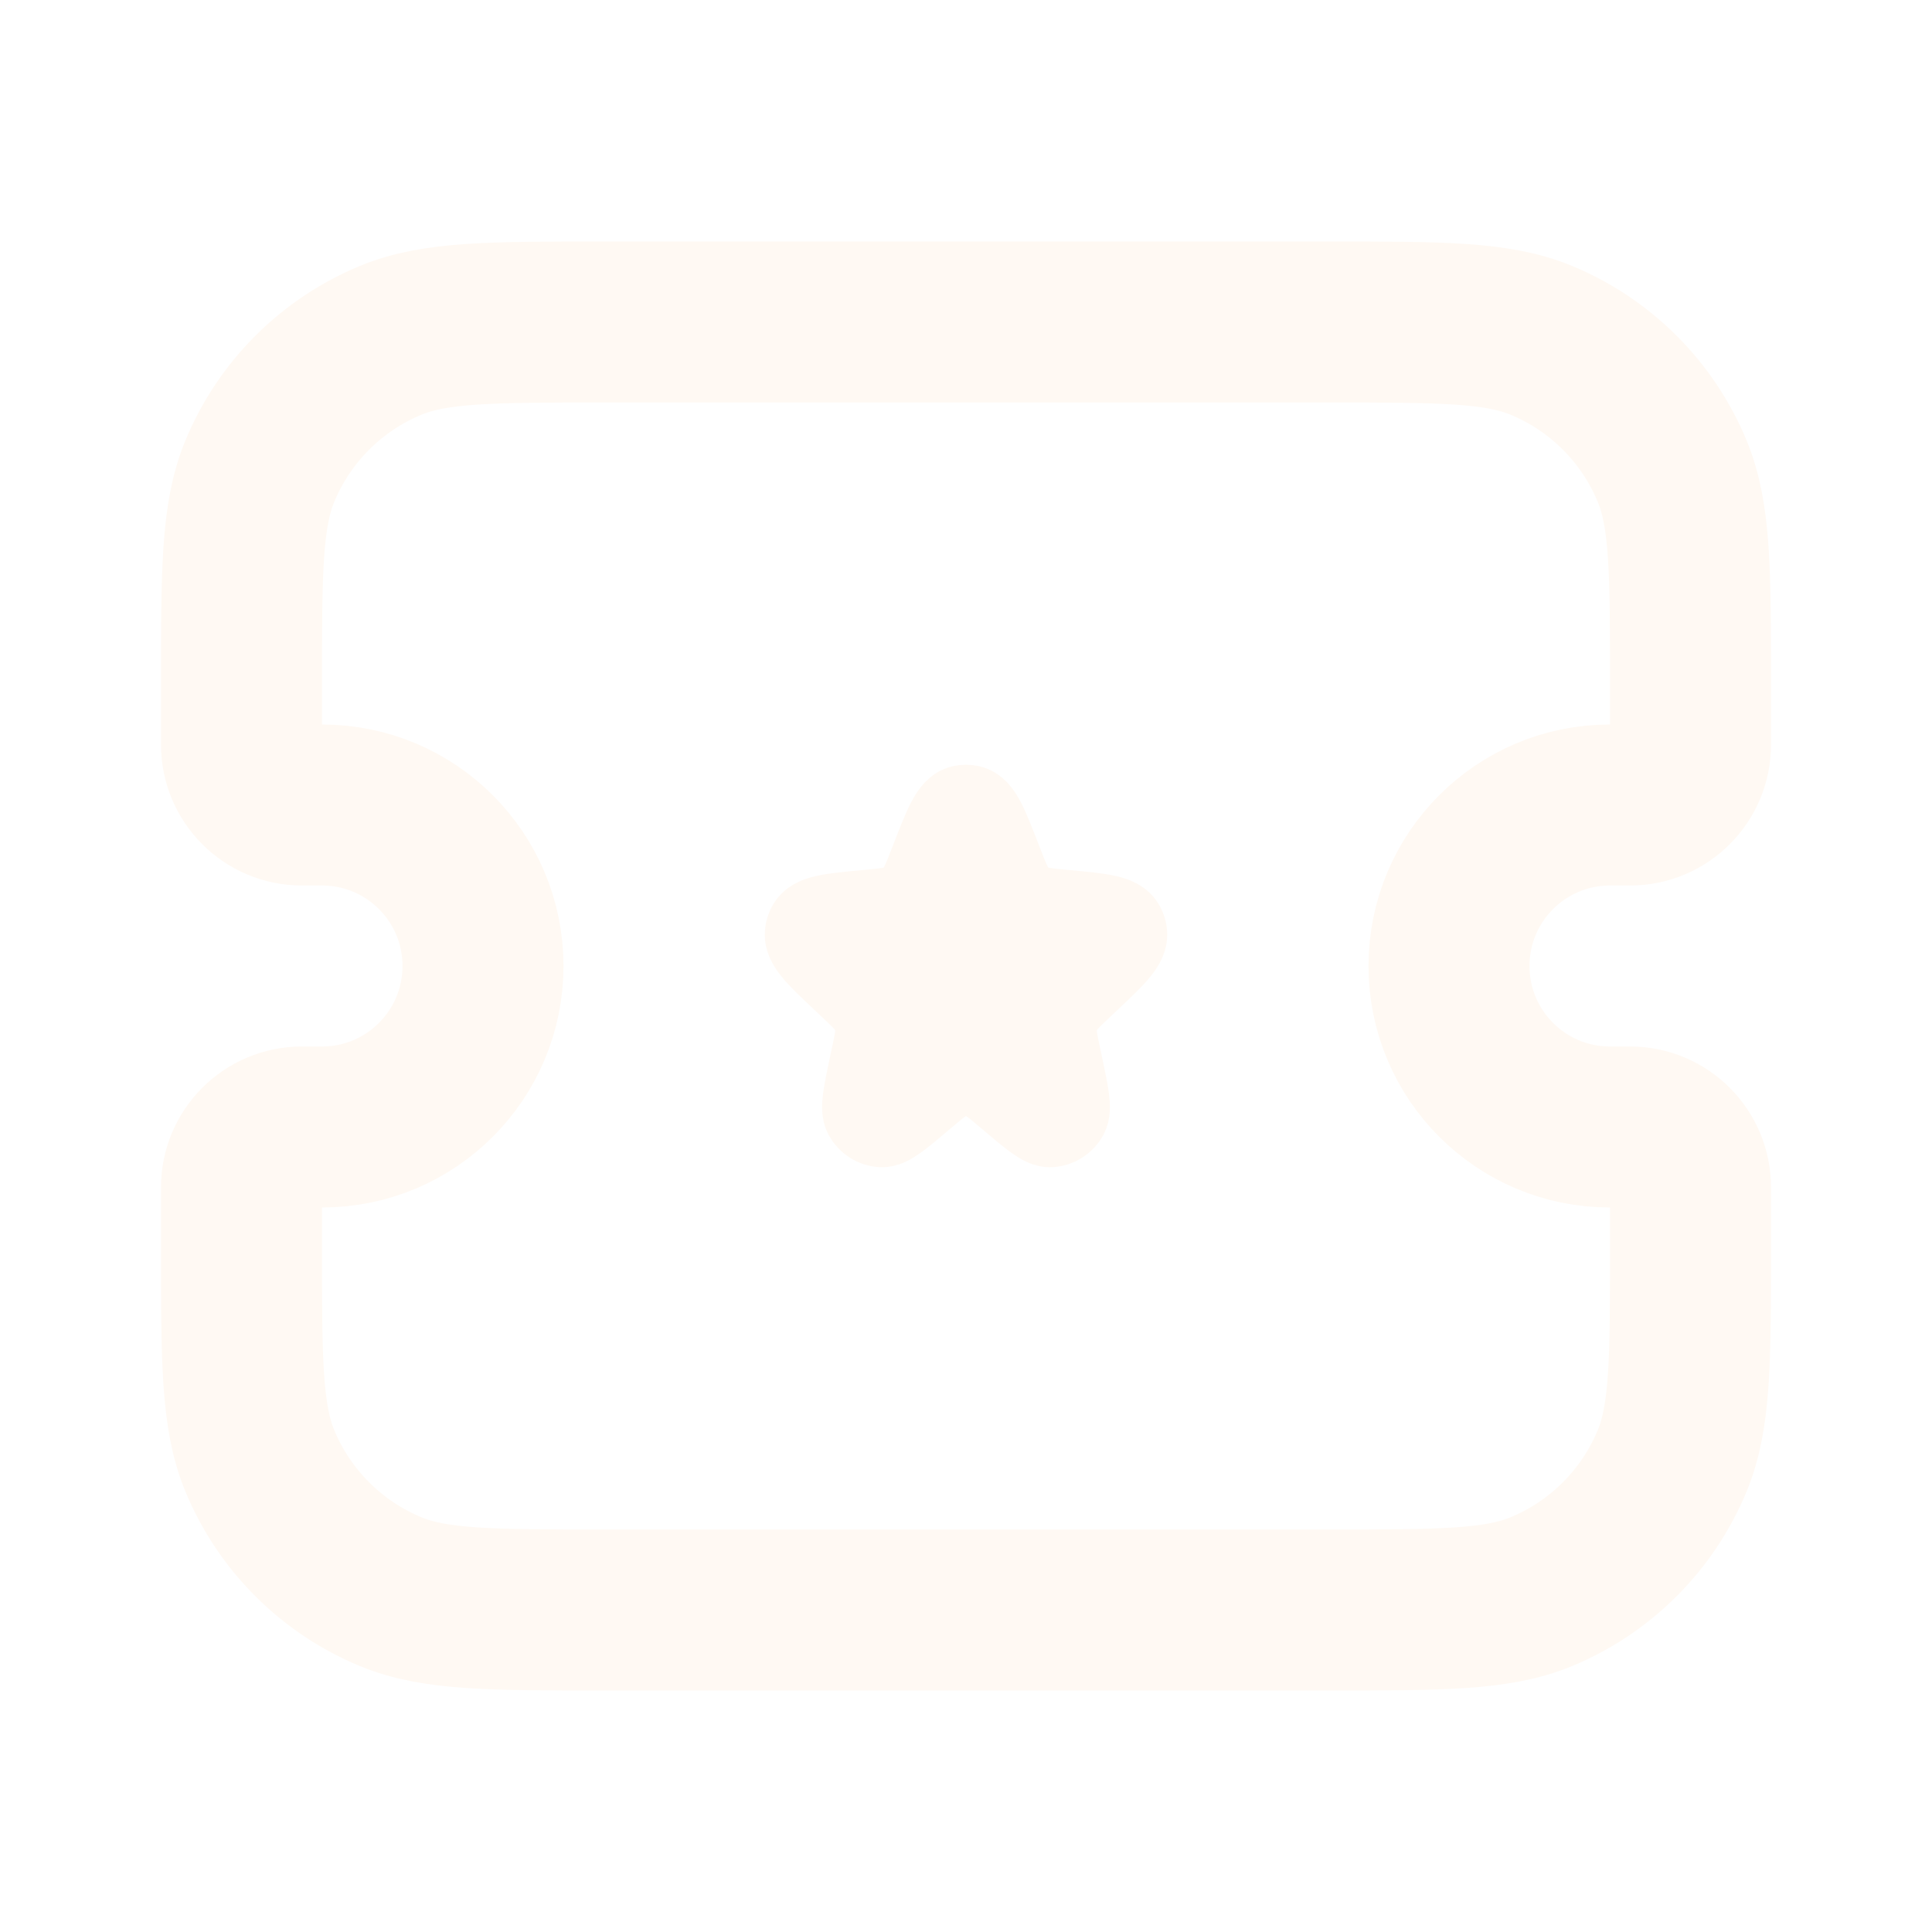
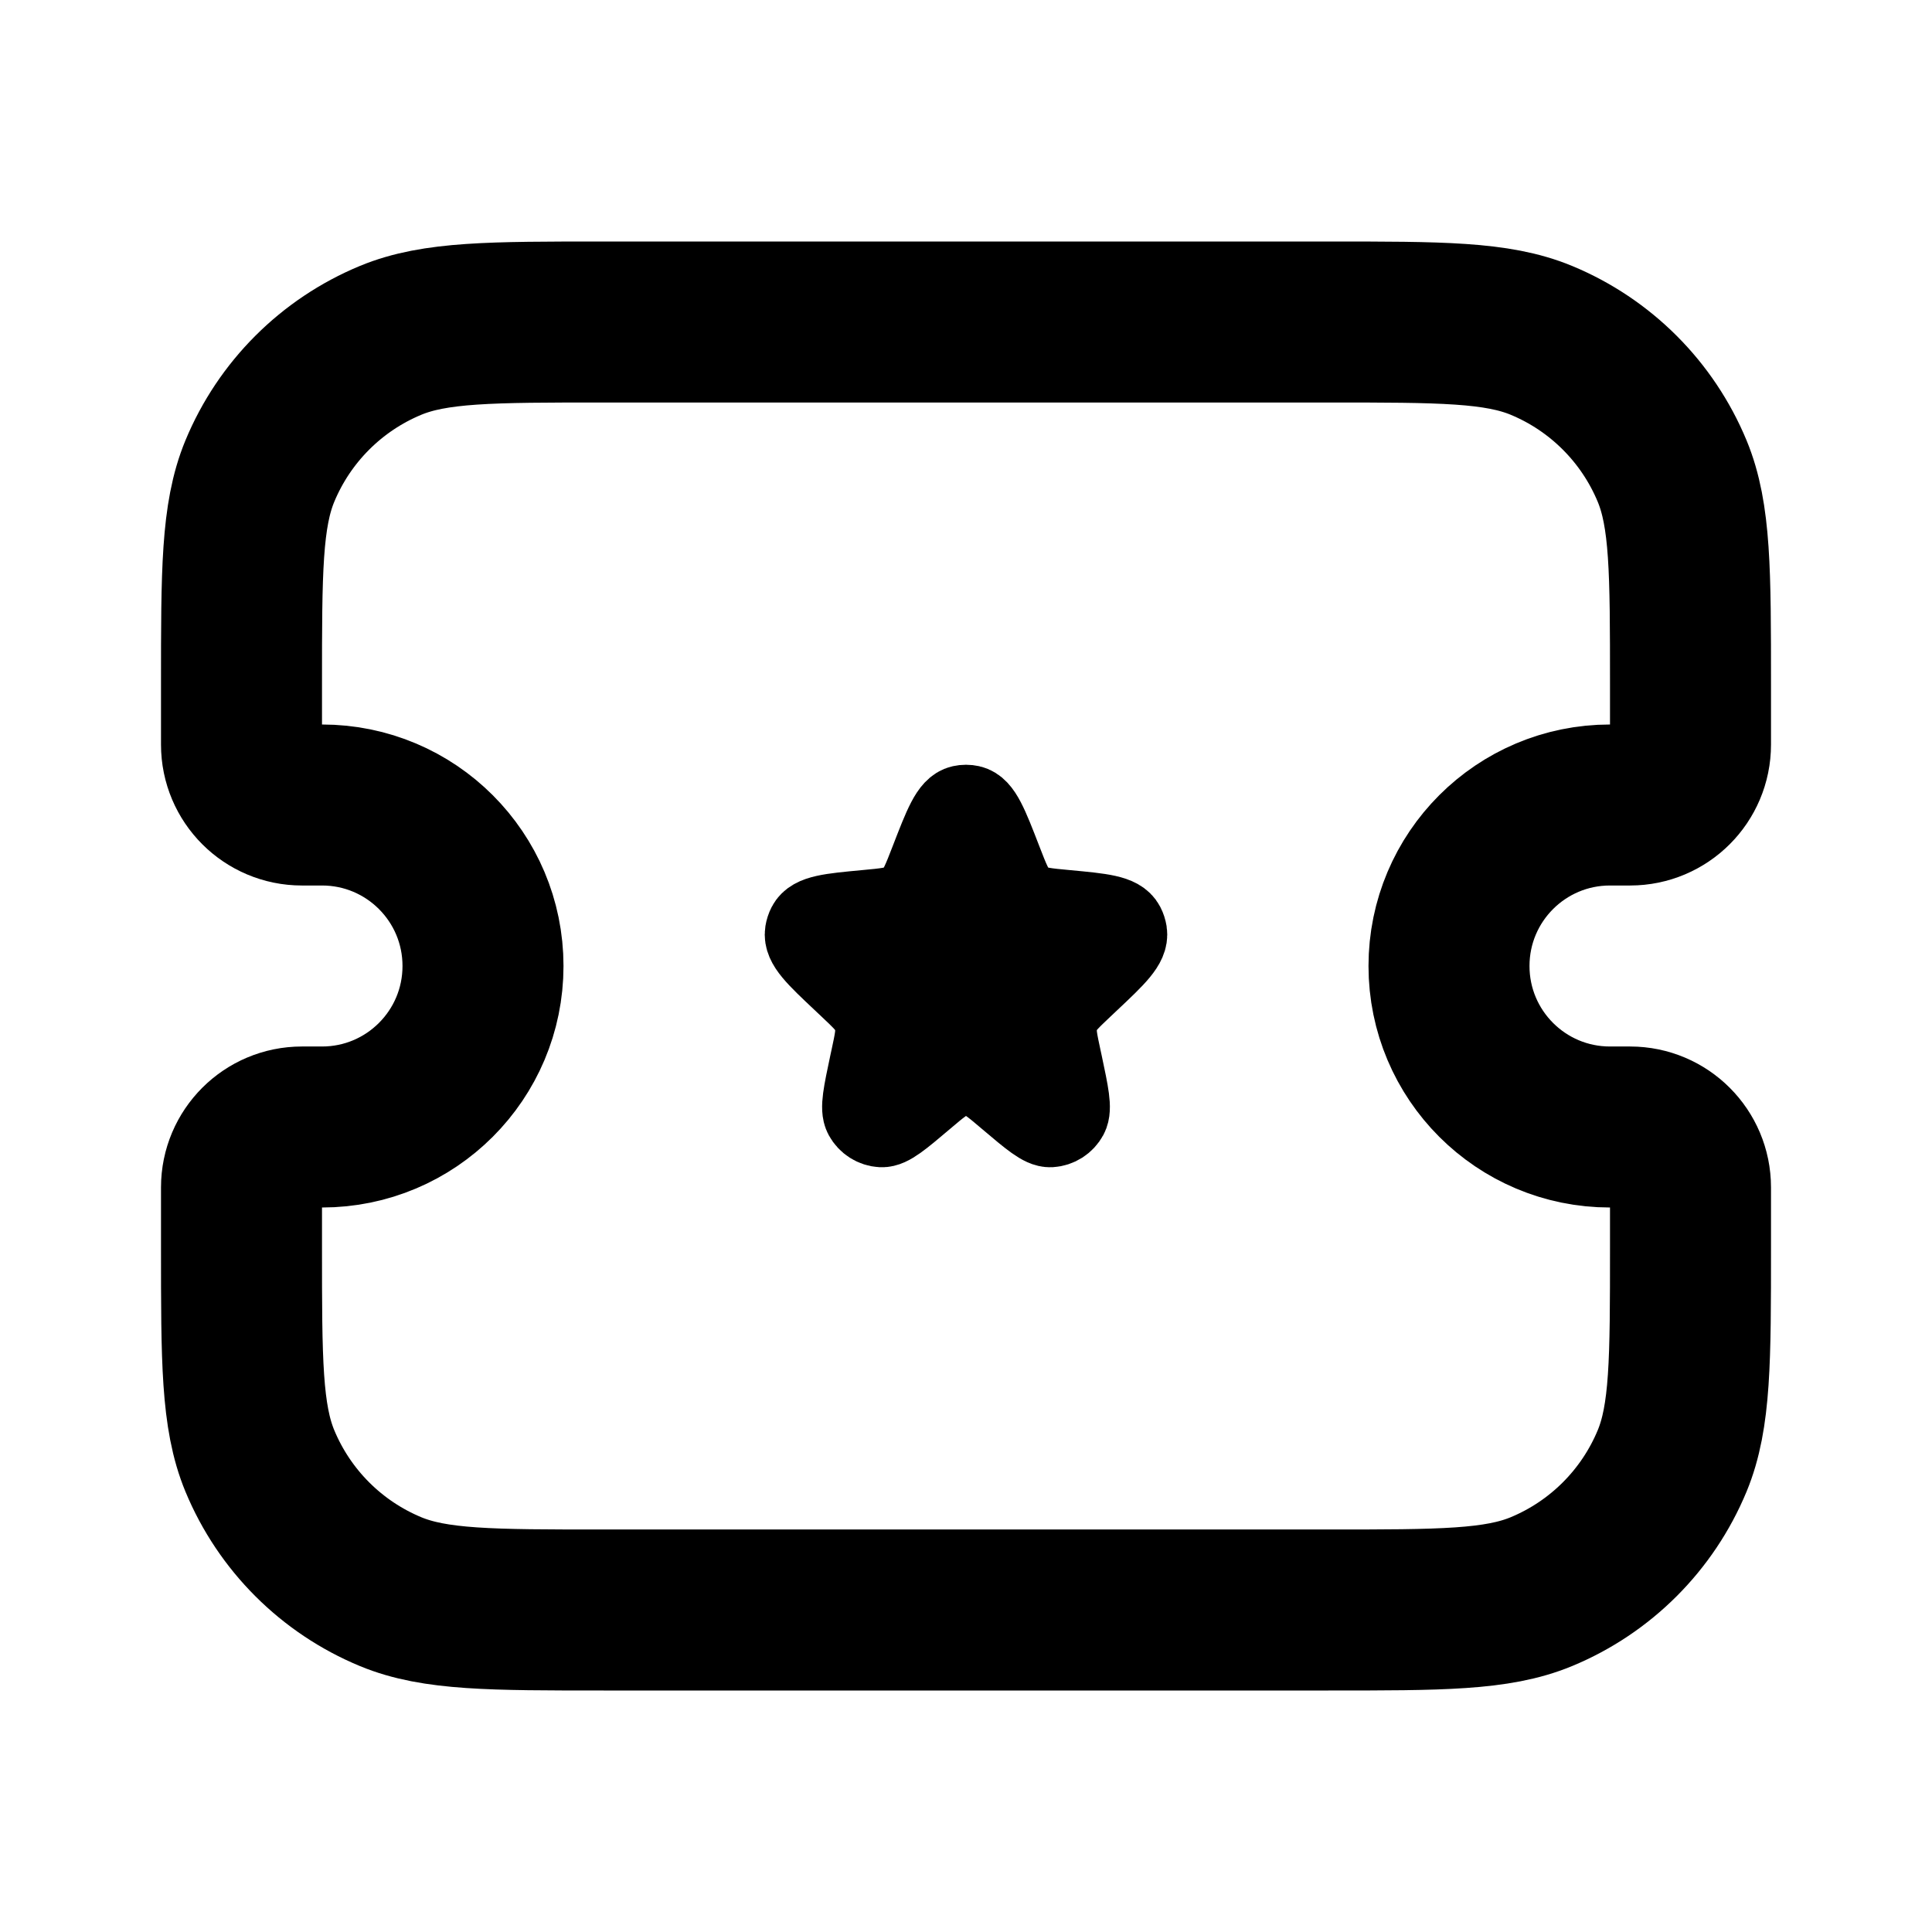
<svg xmlns="http://www.w3.org/2000/svg" width="24" height="24" viewBox="0 0 24 24" fill="none">
-   <path d="M3 8.5C3 7.102 3 6.403 3.228 5.852C3.533 5.117 4.117 4.533 4.852 4.228C5.403 4 6.102 4 7.5 4H16.5C17.898 4 18.597 4 19.148 4.228C19.883 4.533 20.467 5.117 20.772 5.852C21 6.403 21 7.102 21 8.5V9.25C21 9.664 20.664 10 20.25 10H20C18.895 10 18 10.895 18 12V12C18 13.105 18.895 14 20 14H20.25C20.664 14 21 14.336 21 14.75V15.5C21 16.898 21 17.597 20.772 18.148C20.467 18.883 19.883 19.467 19.148 19.772C18.597 20 17.898 20 16.5 20H7.5C6.102 20 5.403 20 4.852 19.772C4.117 19.467 3.533 18.883 3.228 18.148C3 17.597 3 16.898 3 15.5V14.75C3 14.336 3.336 14 3.75 14H4C5.105 14 6 13.105 6 12V12C6 10.895 5.105 10 4 10H3.75C3.336 10 3 9.664 3 9.25V8.5Z" stroke="#FFF9F3" stroke-width="2" />
-   <path d="M11.557 10.688C11.725 10.254 11.809 10.036 11.945 10.006C11.981 9.998 12.019 9.998 12.055 10.006C12.191 10.036 12.275 10.254 12.443 10.688C12.539 10.936 12.587 11.06 12.676 11.144C12.701 11.167 12.728 11.188 12.757 11.207C12.861 11.271 12.99 11.283 13.248 11.307C13.685 11.348 13.903 11.368 13.97 11.497C13.984 11.524 13.993 11.553 13.998 11.583C14.02 11.728 13.86 11.88 13.538 12.183L13.449 12.267C13.299 12.409 13.224 12.48 13.18 12.568C13.154 12.621 13.137 12.678 13.129 12.738C13.115 12.836 13.137 12.939 13.181 13.144L13.197 13.218C13.275 13.587 13.315 13.771 13.266 13.862C13.222 13.943 13.14 13.995 13.05 14C12.95 14.005 12.809 13.886 12.527 13.647C12.341 13.489 12.248 13.411 12.144 13.38C12.05 13.352 11.95 13.352 11.856 13.38C11.752 13.411 11.659 13.489 11.473 13.647C11.191 13.886 11.05 14.005 10.95 14C10.86 13.995 10.778 13.943 10.734 13.862C10.685 13.771 10.725 13.587 10.803 13.218L10.819 13.144C10.863 12.939 10.885 12.836 10.871 12.738C10.863 12.678 10.846 12.621 10.82 12.568C10.776 12.48 10.701 12.409 10.551 12.267L10.462 12.183C10.14 11.88 9.98 11.728 10.002 11.583C10.007 11.553 10.016 11.524 10.03 11.497C10.097 11.368 10.315 11.348 10.752 11.307C11.01 11.283 11.139 11.271 11.243 11.207C11.272 11.188 11.299 11.167 11.324 11.144C11.413 11.06 11.461 10.936 11.557 10.688Z" fill="#FFF9F3" stroke="#FFF9F3" />
+   <path d="M3 8.5C3 7.102 3 6.403 3.228 5.852C3.533 5.117 4.117 4.533 4.852 4.228C5.403 4 6.102 4 7.5 4H16.5C17.898 4 18.597 4 19.148 4.228C19.883 4.533 20.467 5.117 20.772 5.852C21 6.403 21 7.102 21 8.5V9.25C21 9.664 20.664 10 20.25 10H20C18.895 10 18 10.895 18 12C18 13.105 18.895 14 20 14H20.25C20.664 14 21 14.336 21 14.75V15.5C21 16.898 21 17.597 20.772 18.148C20.467 18.883 19.883 19.467 19.148 19.772C18.597 20 17.898 20 16.5 20H7.5C6.102 20 5.403 20 4.852 19.772C4.117 19.467 3.533 18.883 3.228 18.148C3 17.597 3 16.898 3 15.5V14.75C3 14.336 3.336 14 3.75 14H4C5.105 14 6 13.105 6 12C6 10.895 5.105 10 4 10H3.75C3.336 10 3 9.664 3 9.25V8.5Z" stroke="currentColor" stroke-width="2" />
+   <path d="M11.557 10.688C11.725 10.254 11.809 10.036 11.945 10.006C11.981 9.998 12.019 9.998 12.055 10.006C12.191 10.036 12.275 10.254 12.443 10.688C12.539 10.936 12.587 11.06 12.676 11.144C12.701 11.167 12.728 11.188 12.757 11.207C12.861 11.271 12.99 11.283 13.248 11.307C13.685 11.348 13.903 11.368 13.97 11.497C13.984 11.524 13.993 11.553 13.998 11.583C14.02 11.728 13.86 11.88 13.538 12.183L13.449 12.267C13.299 12.409 13.224 12.48 13.18 12.568C13.154 12.621 13.137 12.678 13.129 12.738C13.115 12.836 13.137 12.939 13.181 13.144L13.197 13.218C13.275 13.587 13.315 13.771 13.266 13.862C13.222 13.943 13.14 13.995 13.05 14C12.95 14.005 12.809 13.886 12.527 13.647C12.341 13.489 12.248 13.411 12.144 13.38C12.05 13.352 11.95 13.352 11.856 13.38C11.752 13.411 11.659 13.489 11.473 13.647C11.191 13.886 11.05 14.005 10.95 14C10.86 13.995 10.778 13.943 10.734 13.862C10.685 13.771 10.725 13.587 10.803 13.218L10.819 13.144C10.863 12.939 10.885 12.836 10.871 12.738C10.863 12.678 10.846 12.621 10.82 12.568C10.776 12.48 10.701 12.409 10.551 12.267L10.462 12.183C10.14 11.88 9.98 11.728 10.002 11.583C10.007 11.553 10.016 11.524 10.03 11.497C10.097 11.368 10.315 11.348 10.752 11.307C11.01 11.283 11.139 11.271 11.243 11.207C11.272 11.188 11.299 11.167 11.324 11.144C11.413 11.06 11.461 10.936 11.557 10.688Z" fill="currentColor" stroke="currentColor" />
</svg>
